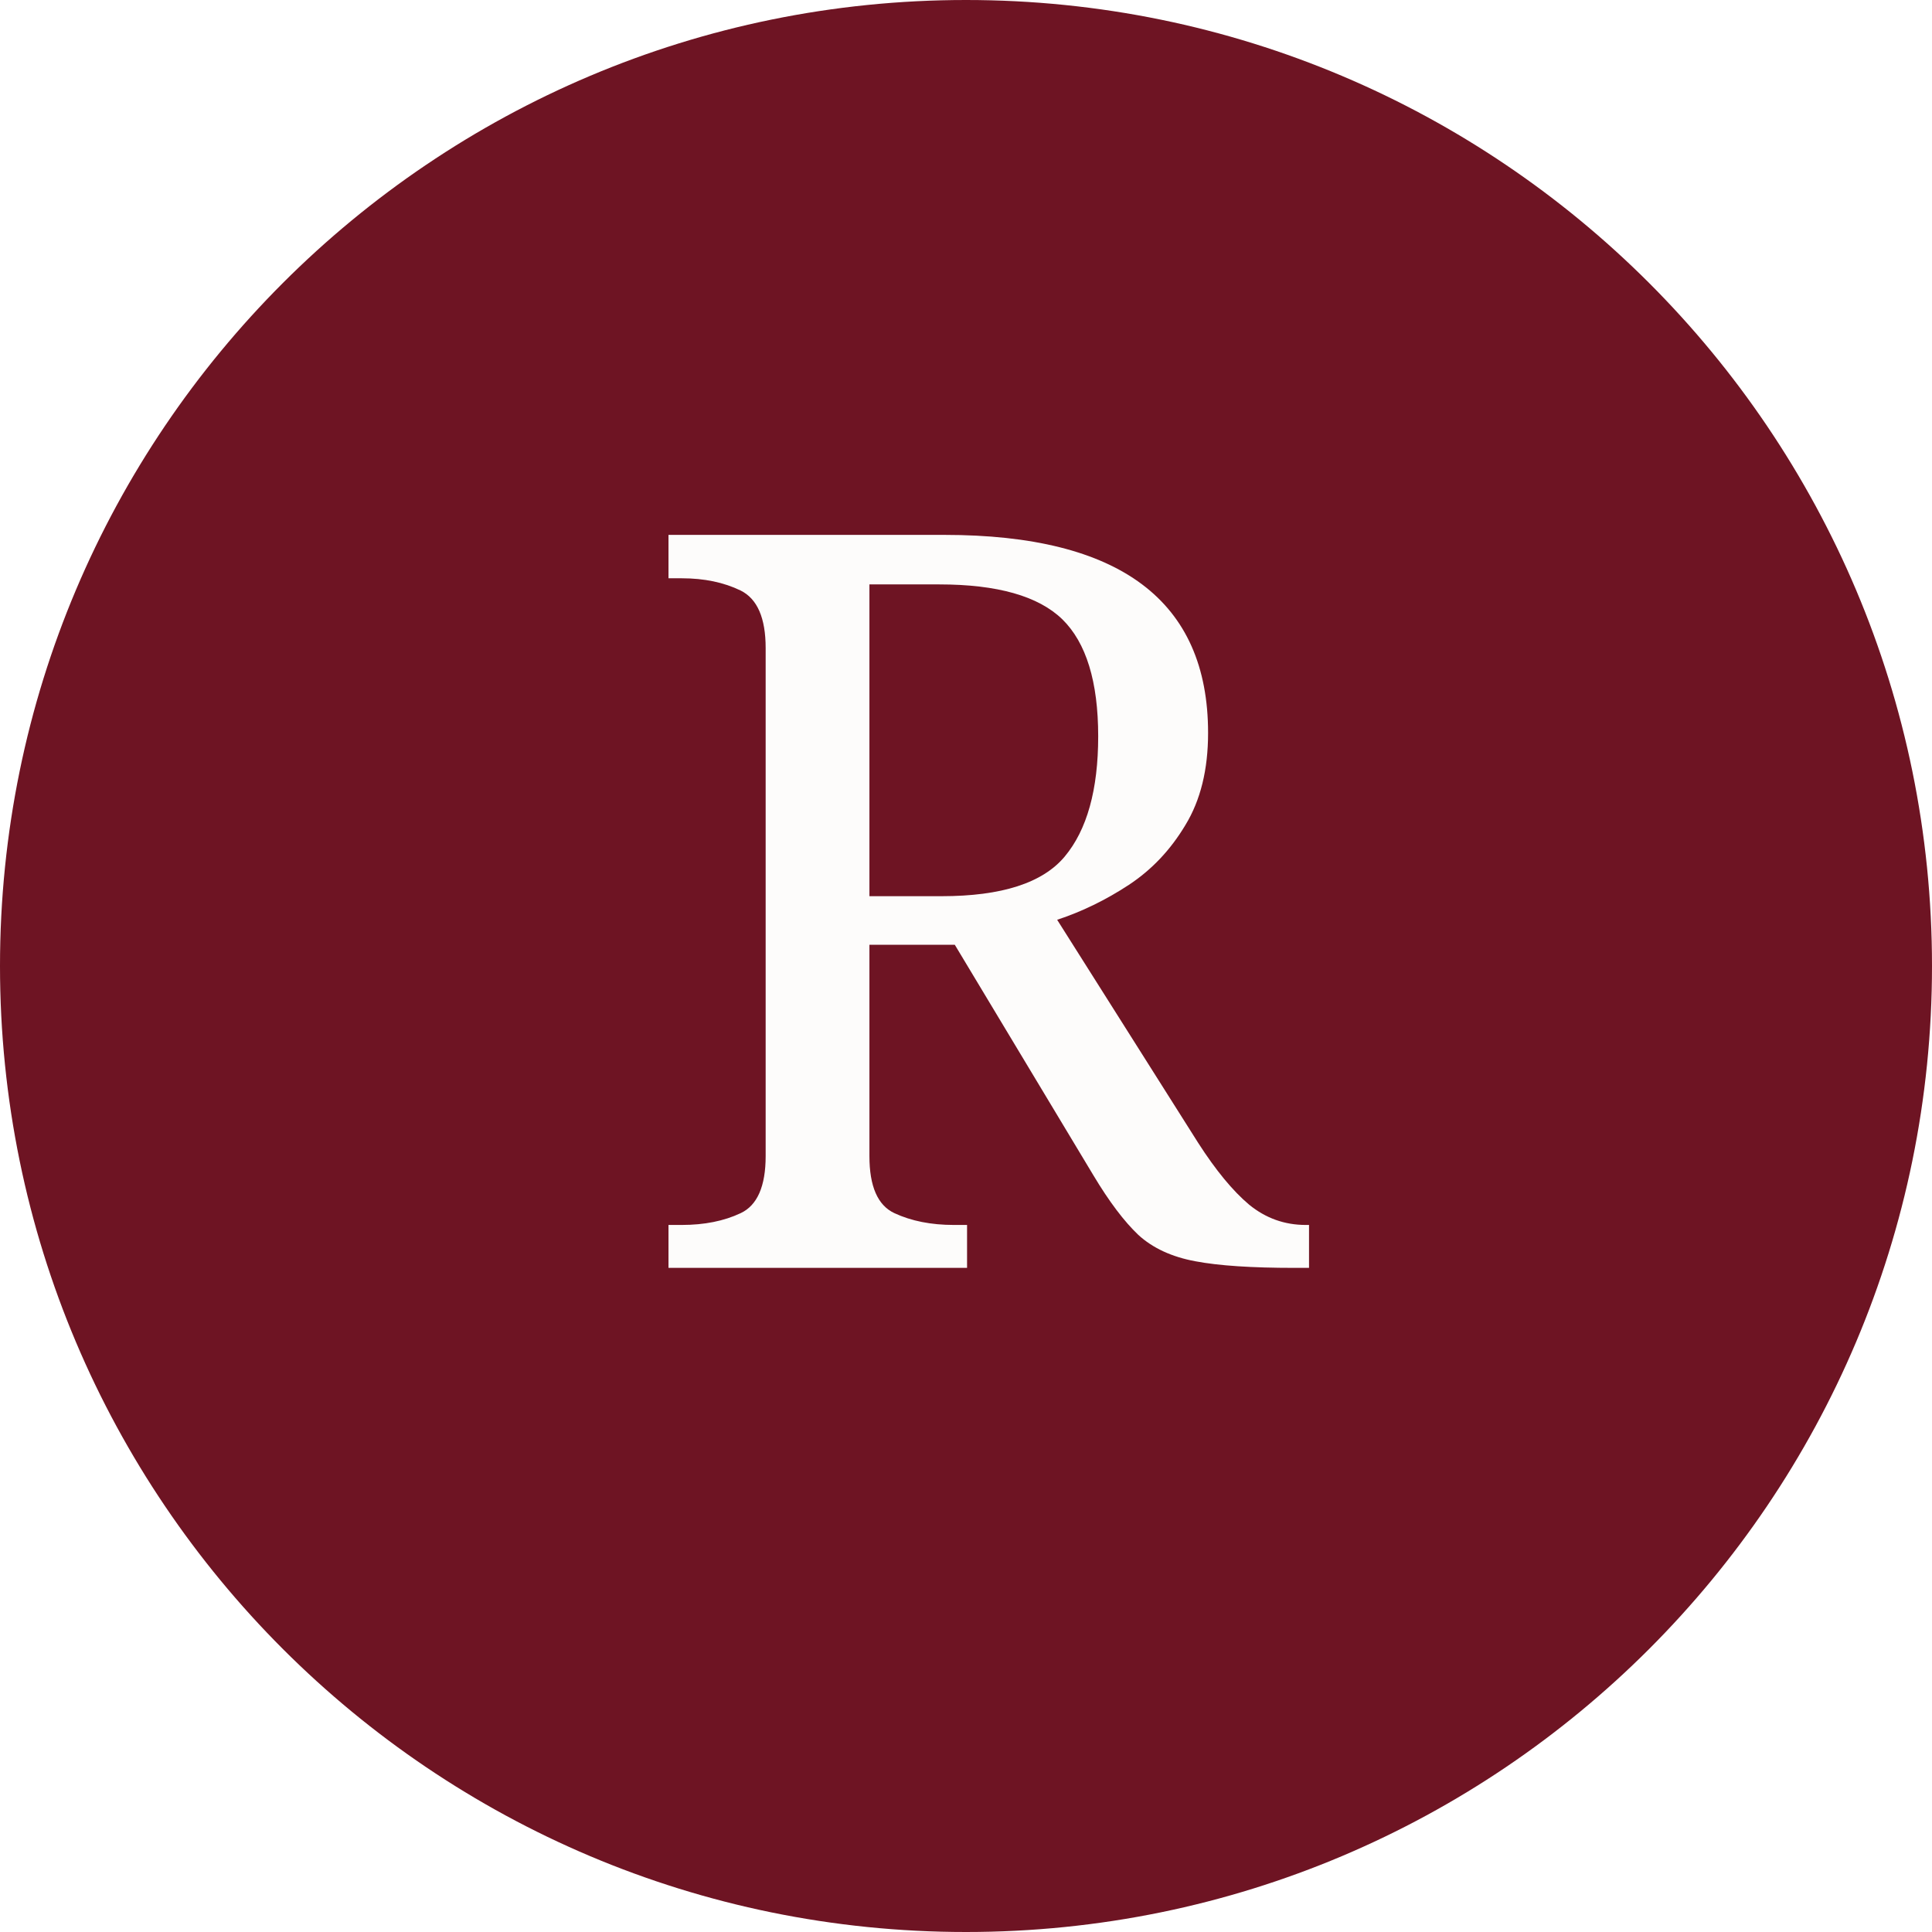
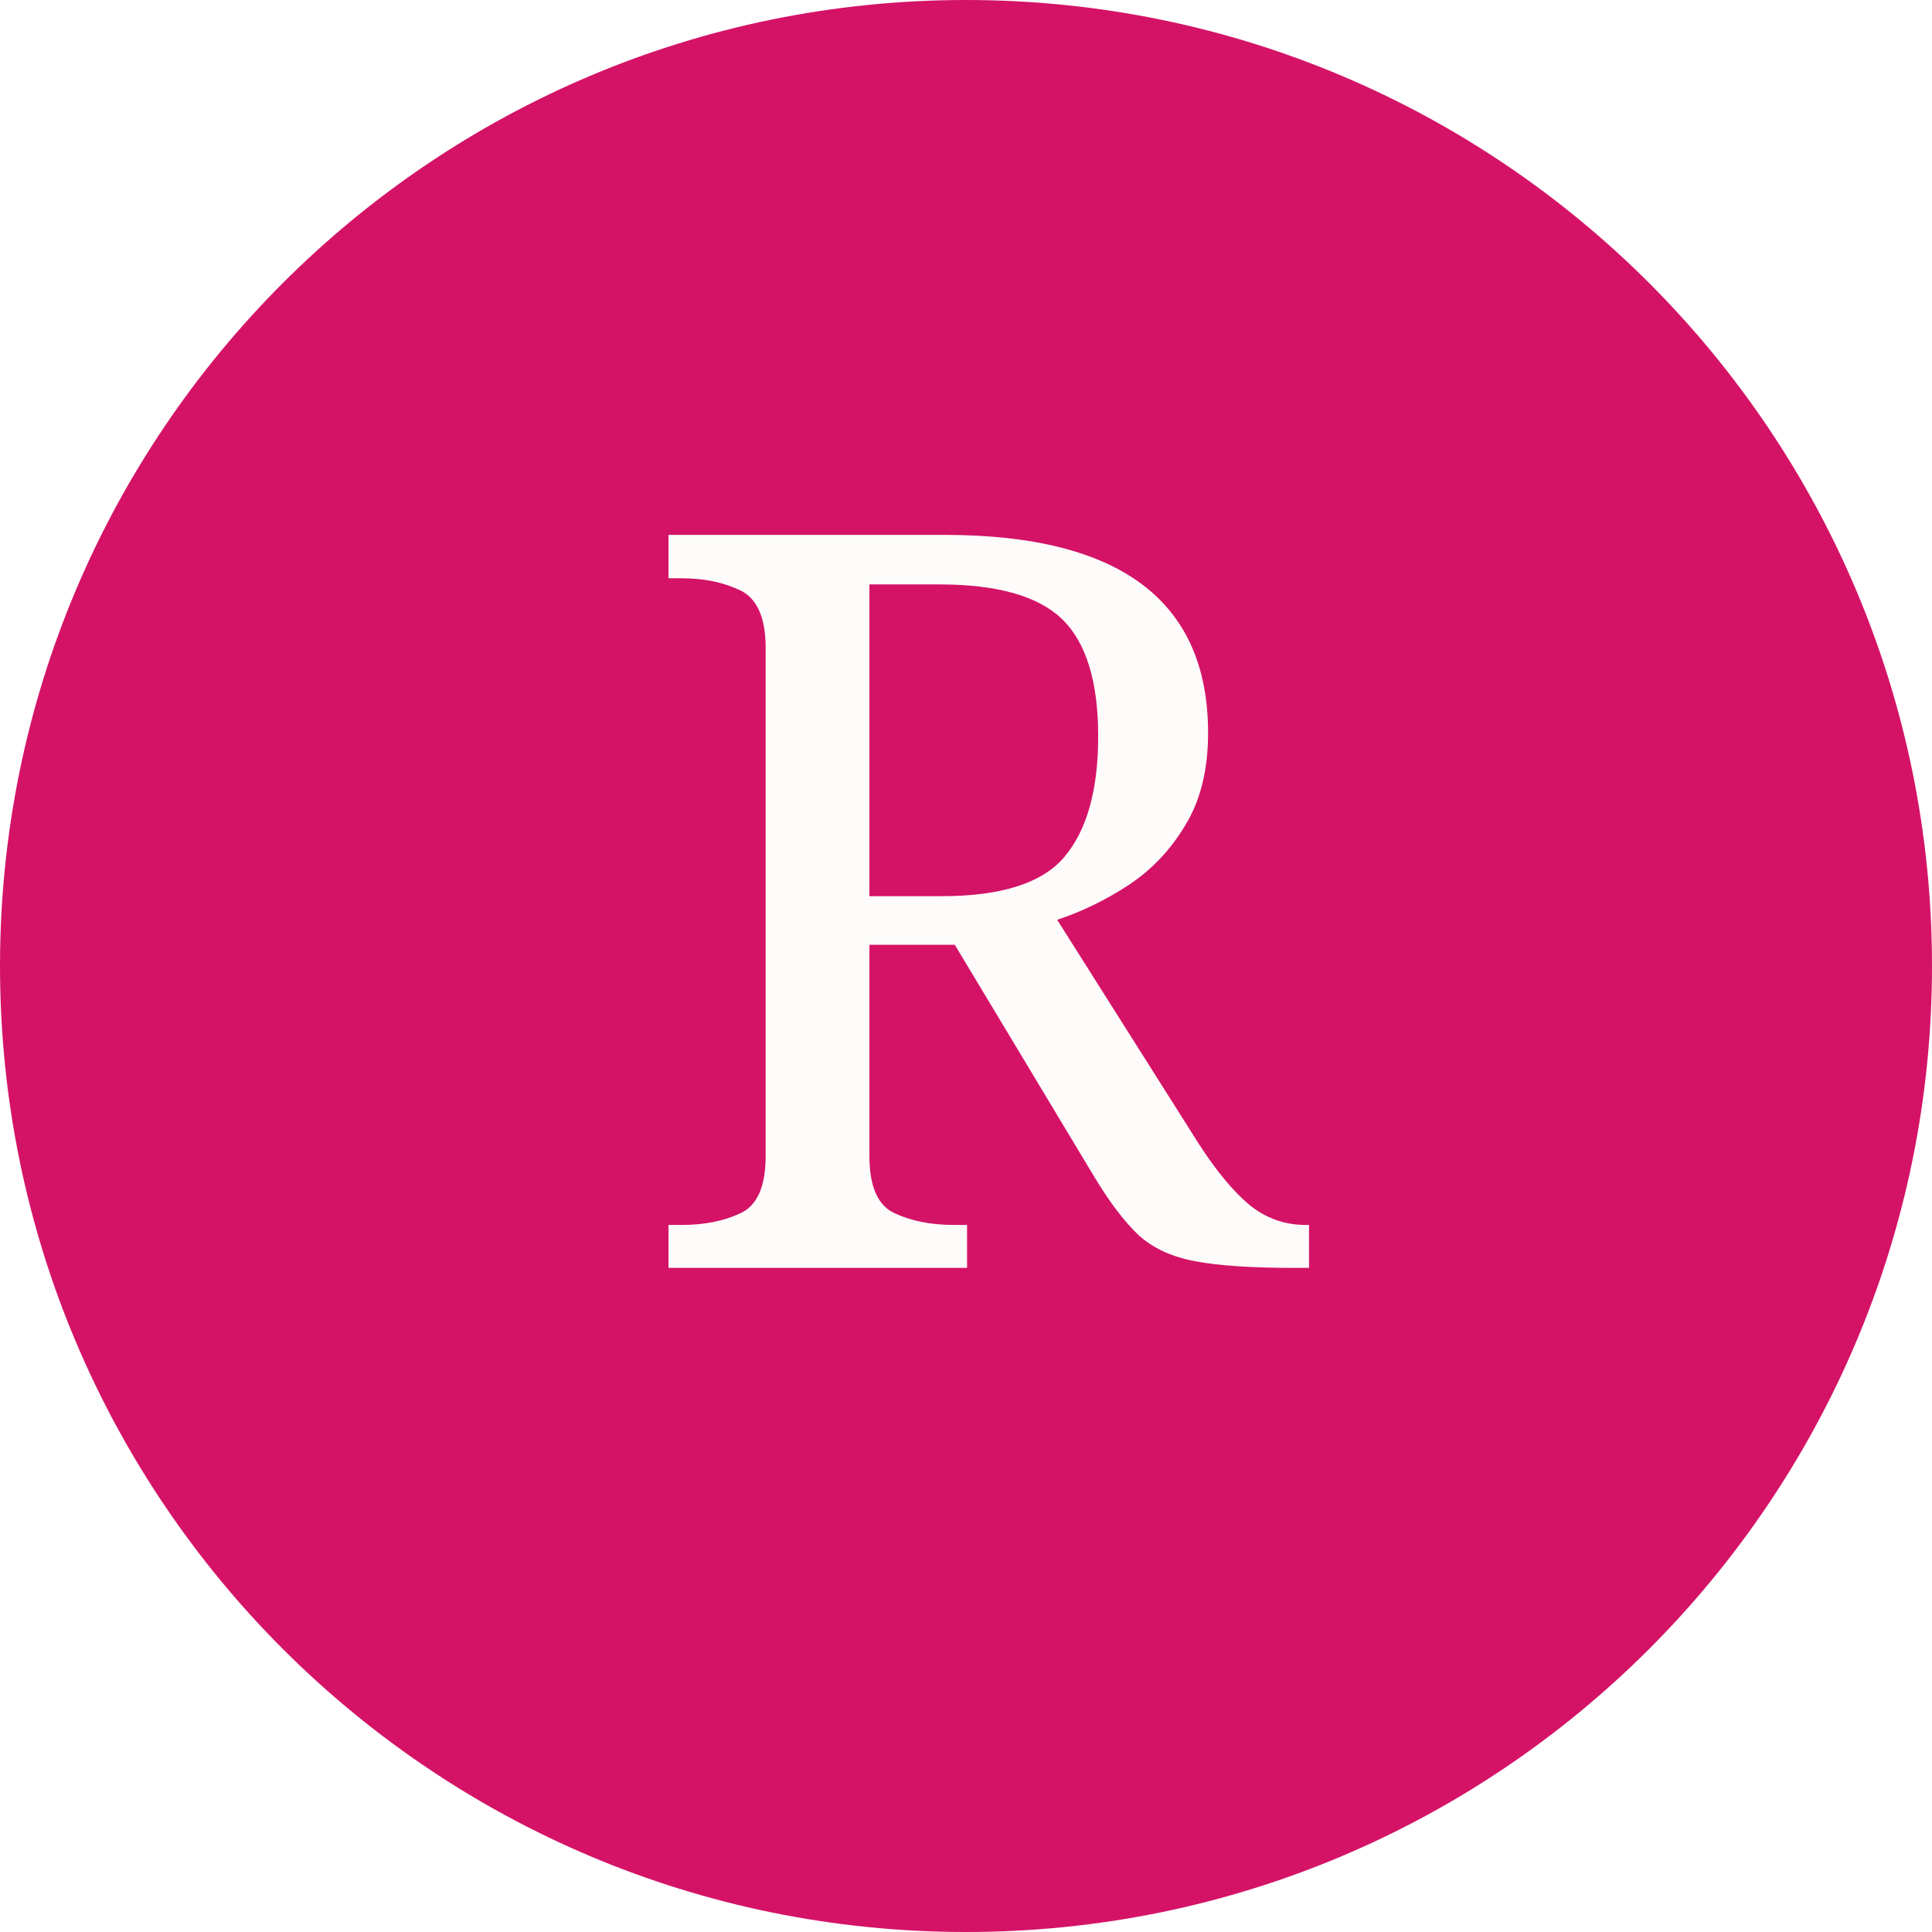
<svg xmlns="http://www.w3.org/2000/svg" viewBox="0 0 64 64">
-   <circle cx="32" cy="32" r="32" fill="#6E1423" />
+   <circle cx="32" cy="32" r="32" fill="#D41367" />
  <text x="32" y="42" font-family="Georgia, serif" font-size="34" fill="#FDFCFB" text-anchor="middle">R</text>
</svg>
